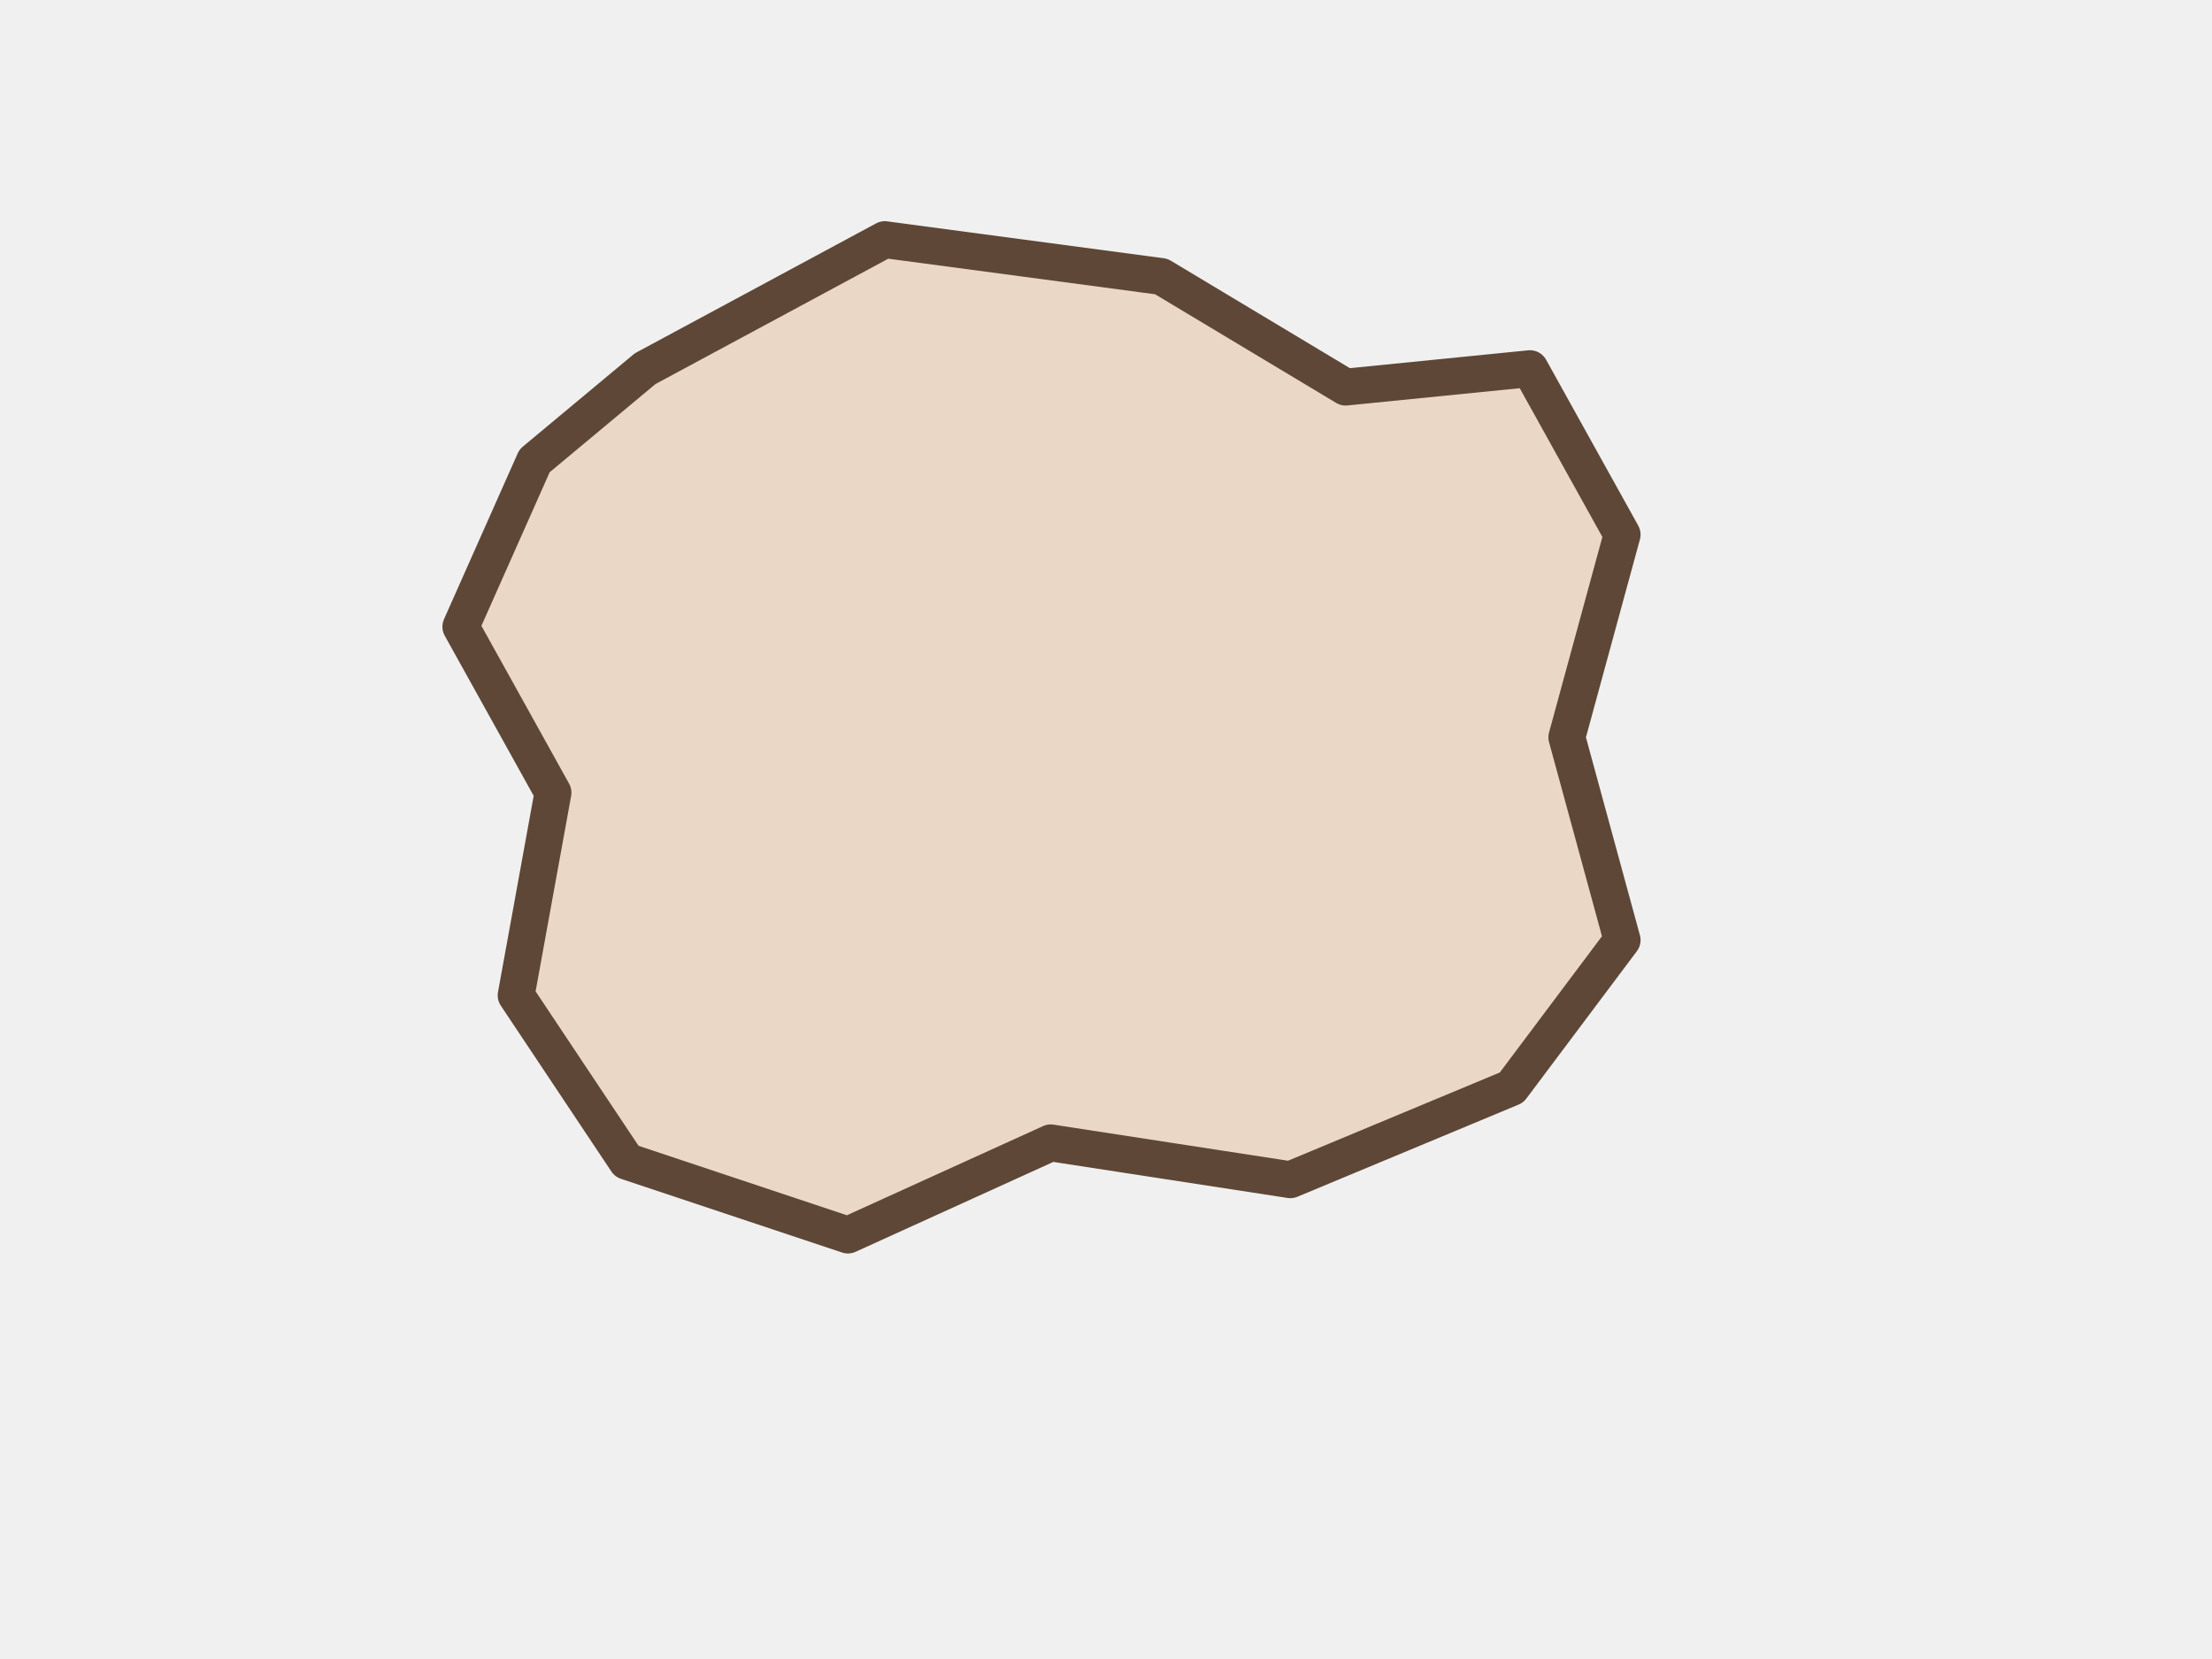
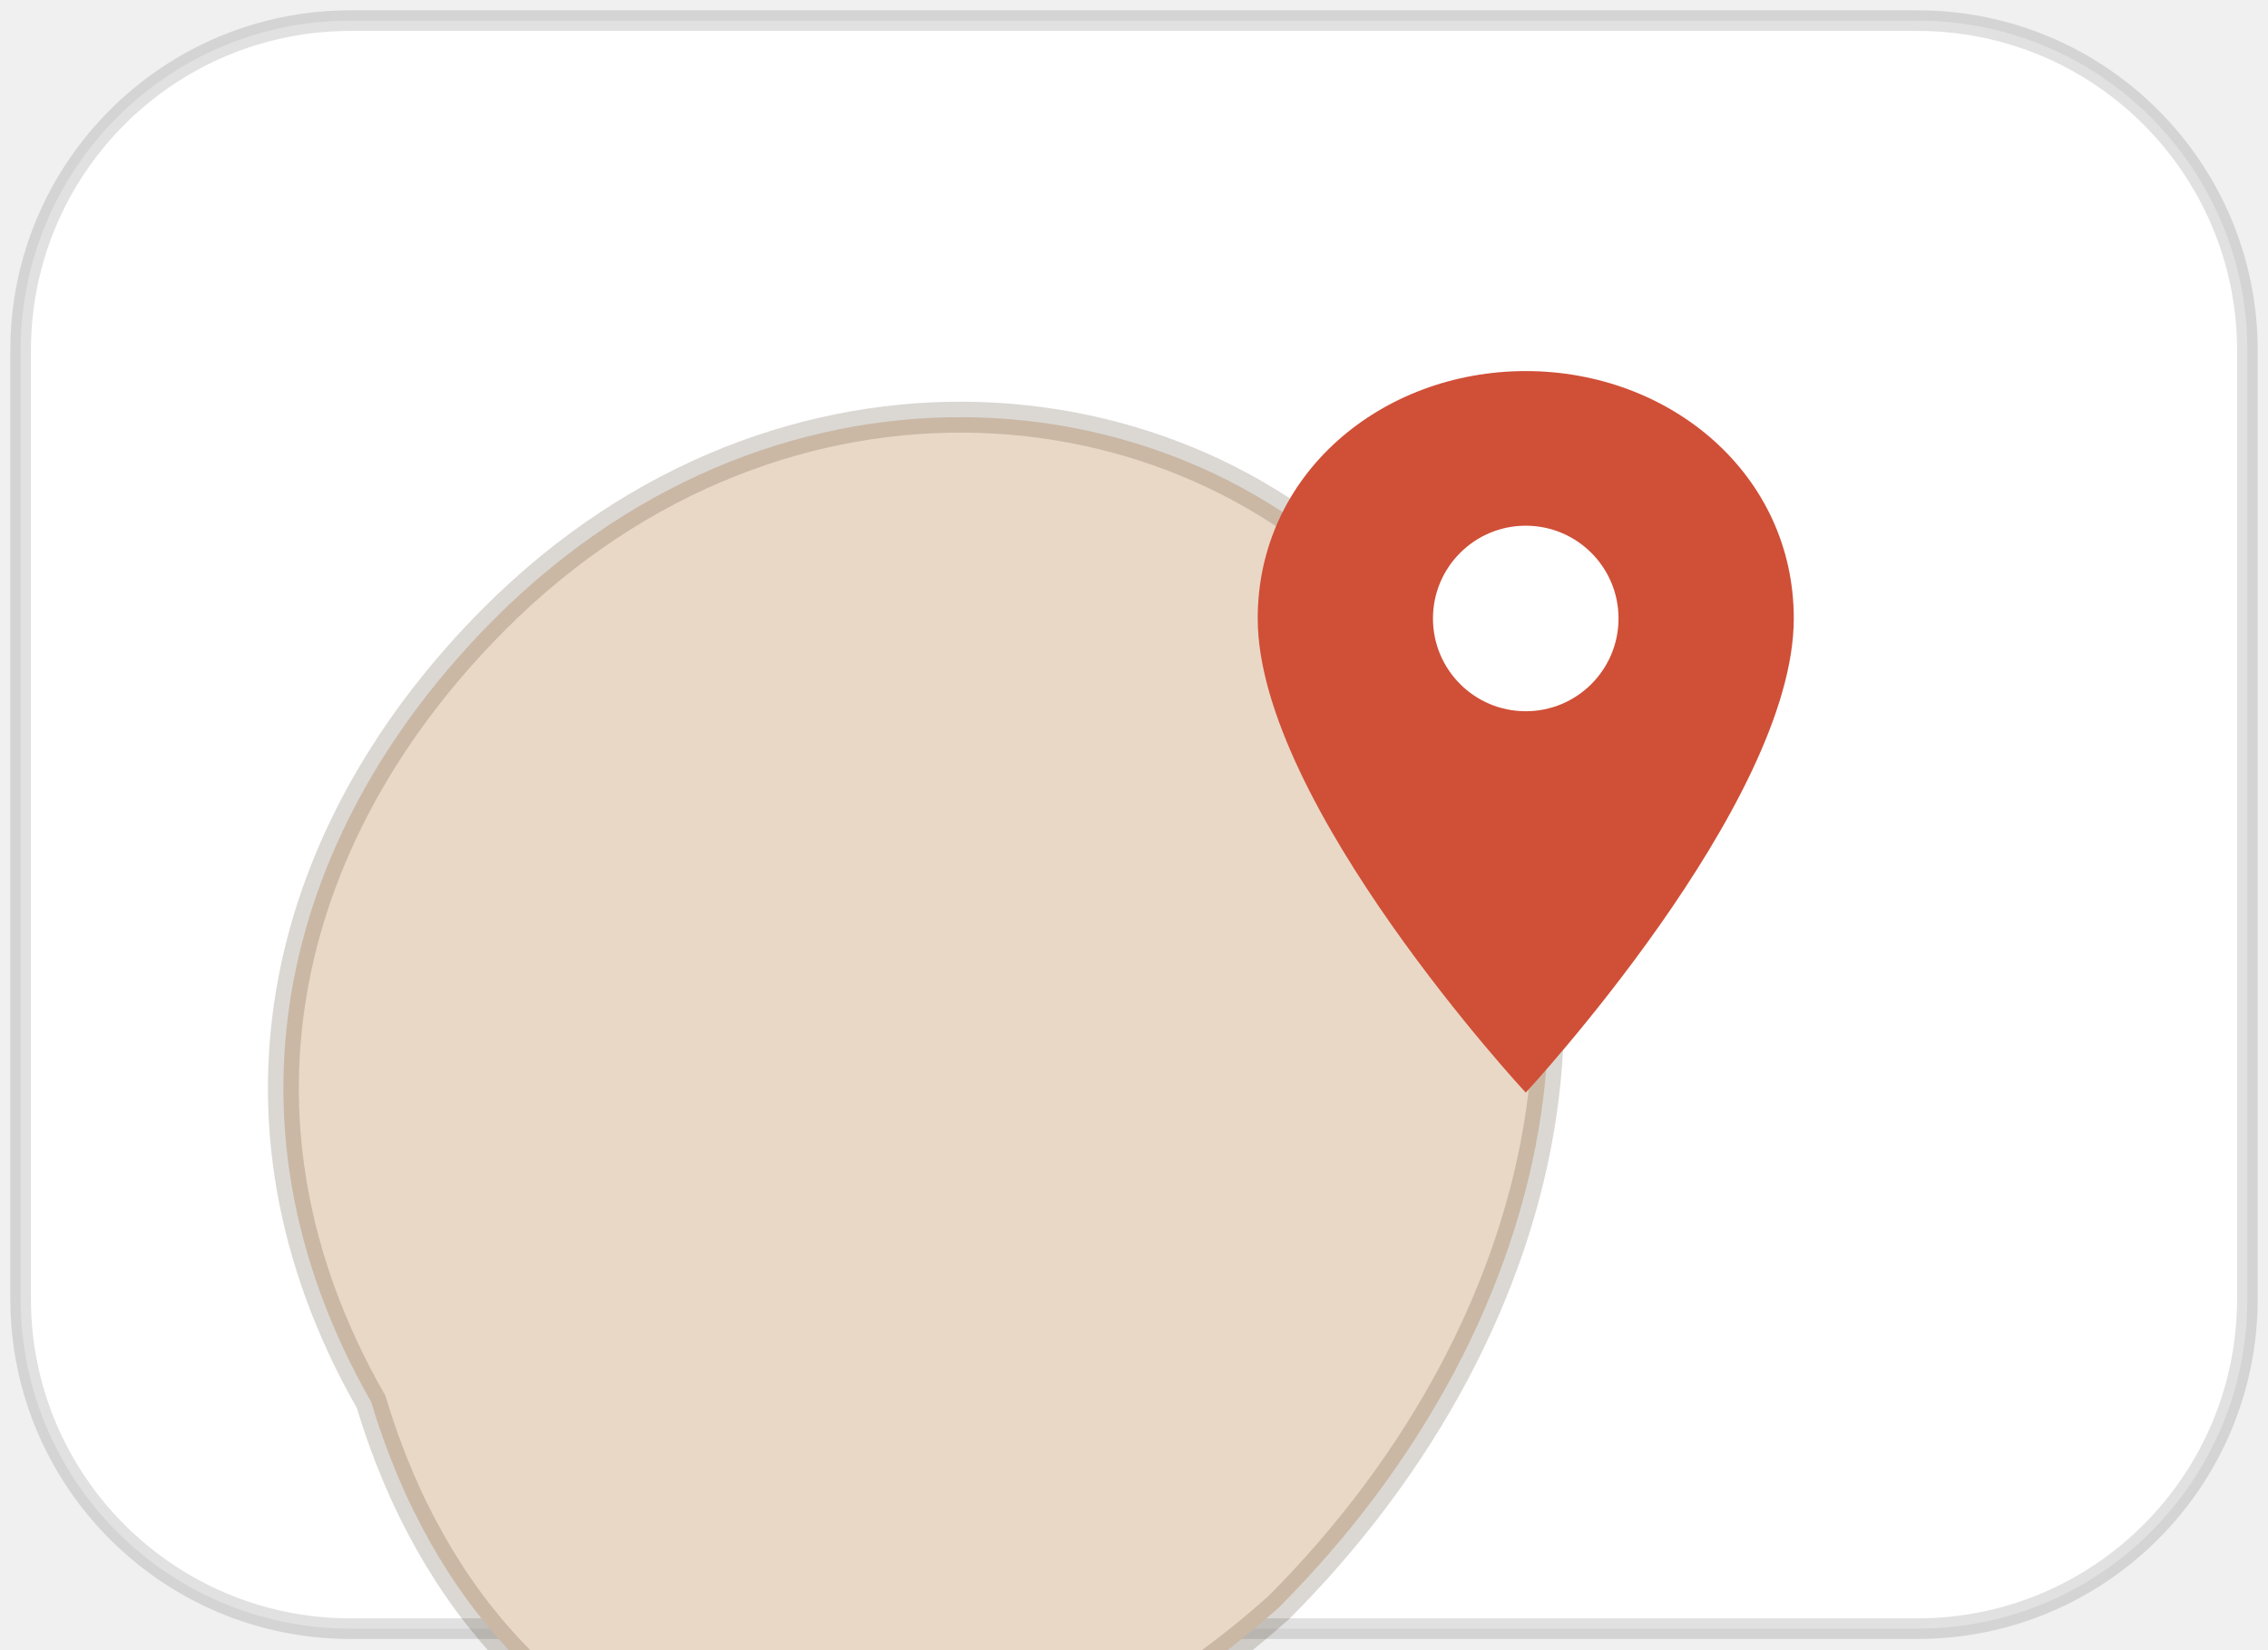
- <svg xmlns="http://www.w3.org/2000/svg" viewBox="0 0 240 180" role="img" aria-label="Map outline of af">
-   <rect width="240" height="180" fill="none" />
-   <g fill="#ead7c6" stroke="#5e4736" stroke-width="4" stroke-linejoin="round" stroke-linecap="round">
-     <path d="M70 40 L96 26 L126 30 L146 42 L166 40 L176 58 L170 80 L176 102 L164 118 L140 128 L114 124 L92 134 L68 126 L56 108 L60 86 L50 68 L58 50 Z" />
-   </g>
+ <svg xmlns="http://www.w3.org/2000/svg" viewBox="0 0 110 80">
+   <rect x="1" y="1" width="108" height="78" rx="16" fill="white" stroke="rgba(0,0,0,.12)" />
+   <path d="M24 30 C38 16,58 18,68 30 C80 44,76 64,62 78 C44 94,24 88,18 68 C10 54,14 40,24 30 Z" fill="#ead8c6" stroke="rgba(60,40,20,.18)" stroke-width="1.5" />
+   <path d="M74 18c7 0 13 5 13 12 0 9-13 23-13 23S61 39 61 30c0-7 6-12 13-12z" fill="#d04f37" />
+   <circle cx="74" cy="30" r="4.5" fill="white" />
</svg>
